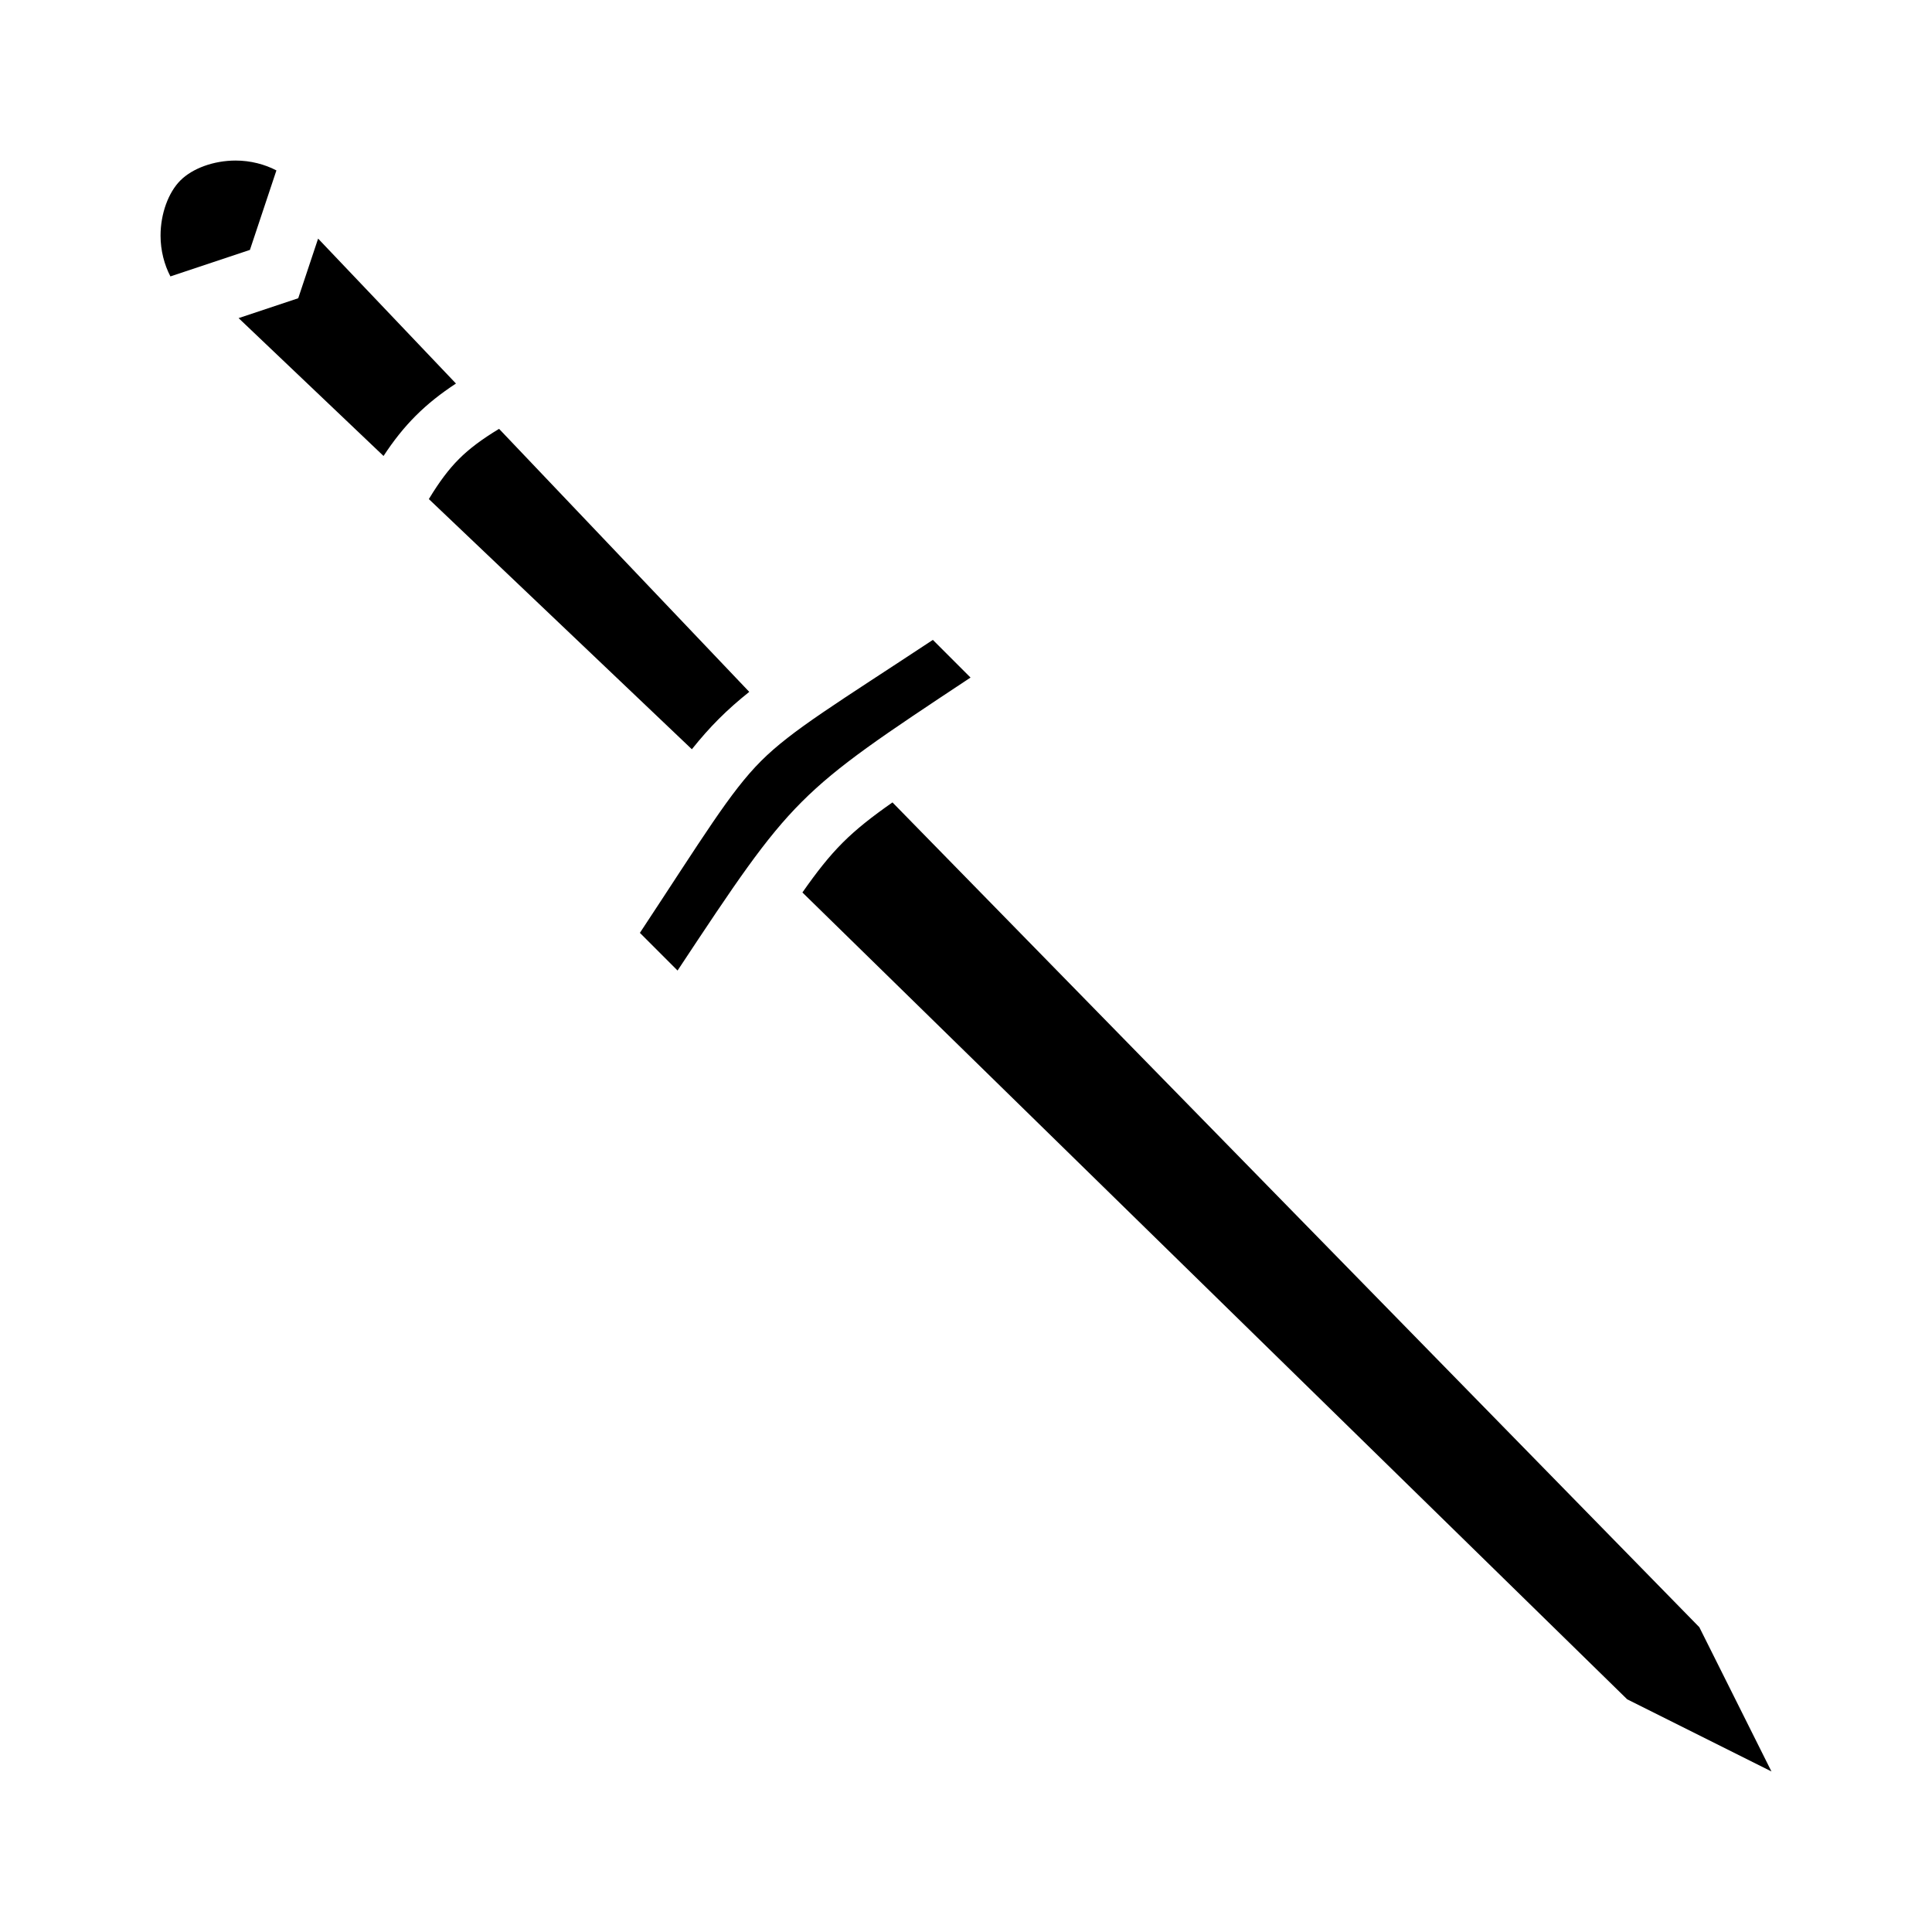
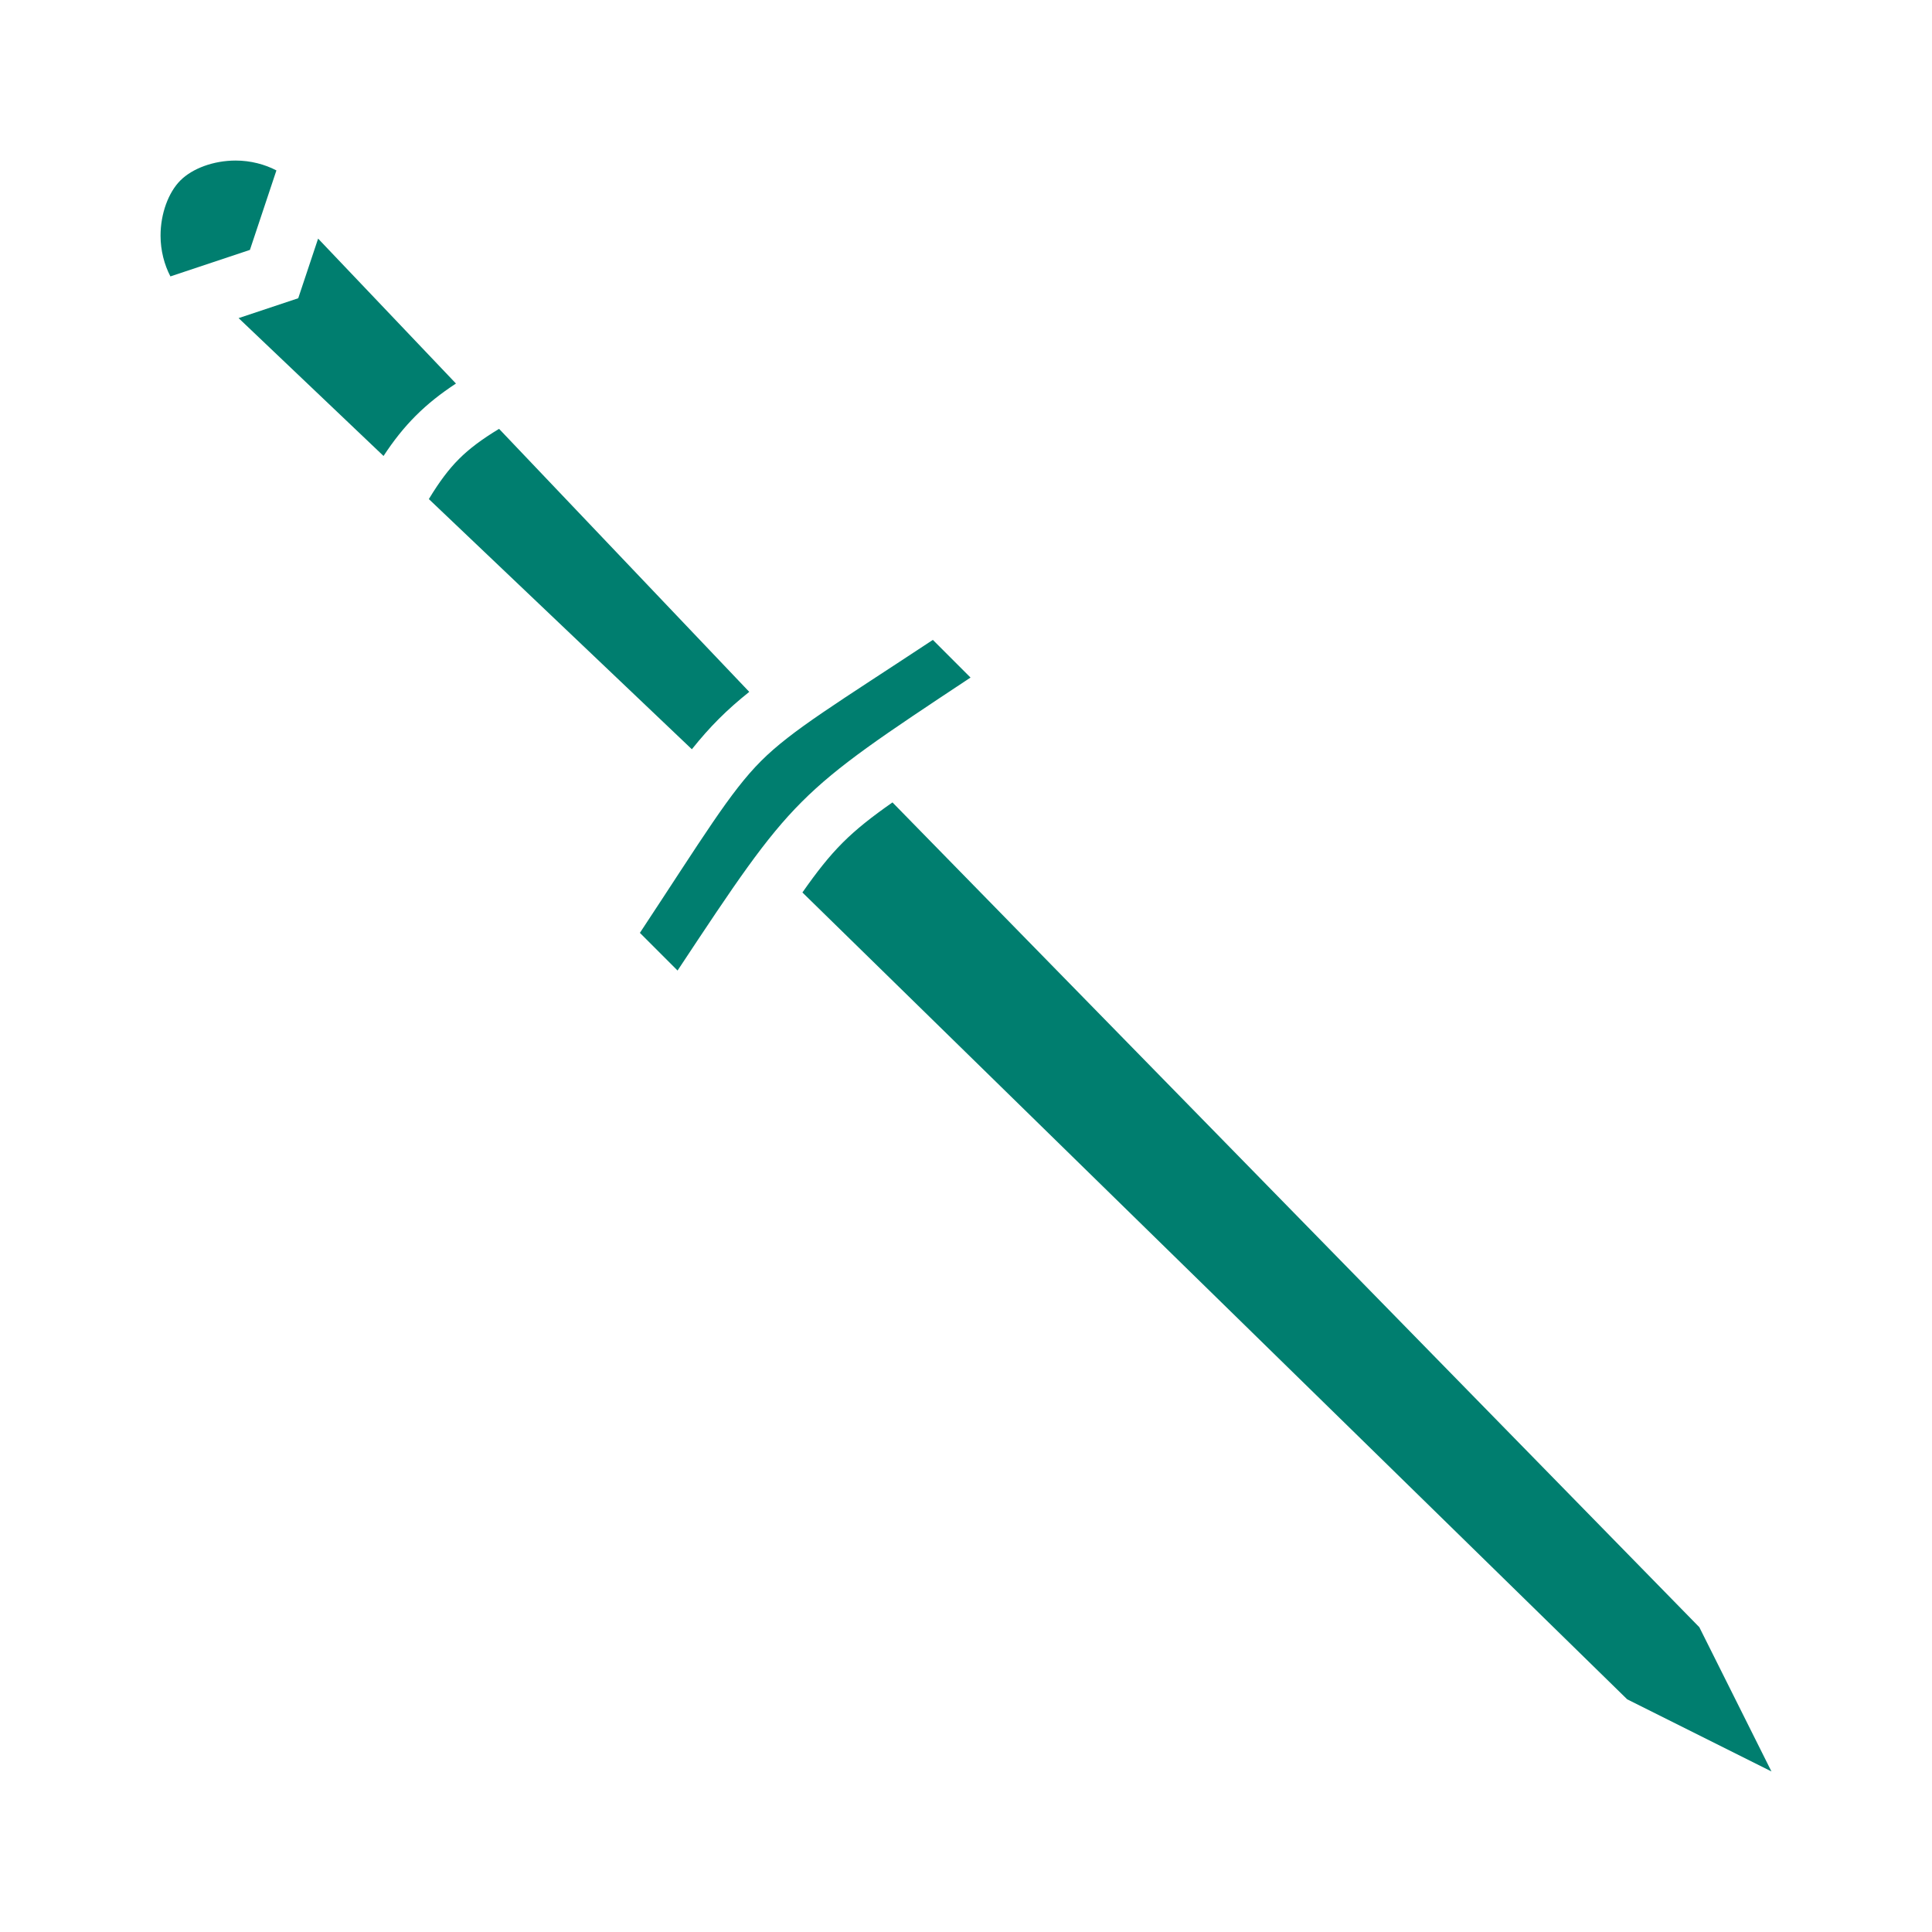
<svg xmlns="http://www.w3.org/2000/svg" viewBox="0 0 512 512" style="height: 100%; width: 100%;">
  <g class="" transform="translate(0,0)" style="">
-     <path d="M24.68 24.68c-3.535 3.537-5.85 9.779-5.85 16.264 0 4.39 1.123 8.6 2.905 12.003l23.41-7.803 7.802-23.409c-3.403-1.782-7.612-2.904-12.003-2.904-6.485 0-12.727 2.314-16.263 5.85zm17.133 40.545L84.49 105.82c2.94-4.483 5.96-8.317 9.486-11.843 3.526-3.525 7.36-6.546 11.843-9.486L65.226 41.814l-5.854 17.558zm64.892 41.48c-3.067 3.067-5.818 6.763-8.872 11.806l77.446 73.667c2.645-3.307 5.214-6.216 7.948-8.95 2.735-2.735 5.644-5.304 8.951-7.949l-73.667-77.446c-5.043 3.054-8.739 5.805-11.806 8.872zm88.941 88.94c-9.114 9.115-17.08 22.447-35.67 50.598l11.092 11.092c34.16-51.62 34.647-52.106 86.267-86.267l-11.092-11.092c-28.15 18.59-41.483 26.556-50.597 35.67zm24.042 24.043c-3.998 3.997-7.577 8.54-11.858 14.661l242.865 237.584 42.474 21.236-21.236-42.474L234.349 207.83c-6.12 4.281-10.664 7.86-14.661 11.858z" fill="#000000" fill-opacity="1" transform="translate(25.6, 25.6) scale(0.9, 0.9) rotate(0, 256, 256) skewX(0) skewY(0)" />
+     <path d="M24.68 24.68c-3.535 3.537-5.85 9.779-5.85 16.264 0 4.39 1.123 8.6 2.905 12.003l23.41-7.803 7.802-23.409c-3.403-1.782-7.612-2.904-12.003-2.904-6.485 0-12.727 2.314-16.263 5.85zm17.133 40.545L84.49 105.82c2.94-4.483 5.96-8.317 9.486-11.843 3.526-3.525 7.36-6.546 11.843-9.486L65.226 41.814l-5.854 17.558zm64.892 41.48c-3.067 3.067-5.818 6.763-8.872 11.806l77.446 73.667c2.645-3.307 5.214-6.216 7.948-8.95 2.735-2.735 5.644-5.304 8.951-7.949l-73.667-77.446c-5.043 3.054-8.739 5.805-11.806 8.872zm88.941 88.94c-9.114 9.115-17.08 22.447-35.67 50.598l11.092 11.092c34.16-51.62 34.647-52.106 86.267-86.267l-11.092-11.092c-28.15 18.59-41.483 26.556-50.597 35.67zm24.042 24.043c-3.998 3.997-7.577 8.54-11.858 14.661l242.865 237.584 42.474 21.236-21.236-42.474L234.349 207.83c-6.12 4.281-10.664 7.86-14.661 11.858z" fill="#007E6F" fill-opacity="1" transform="translate(25.6, 25.6) scale(0.9, 0.9) rotate(0, 256, 256) skewX(0) skewY(0)" />
  </g>
</svg>
